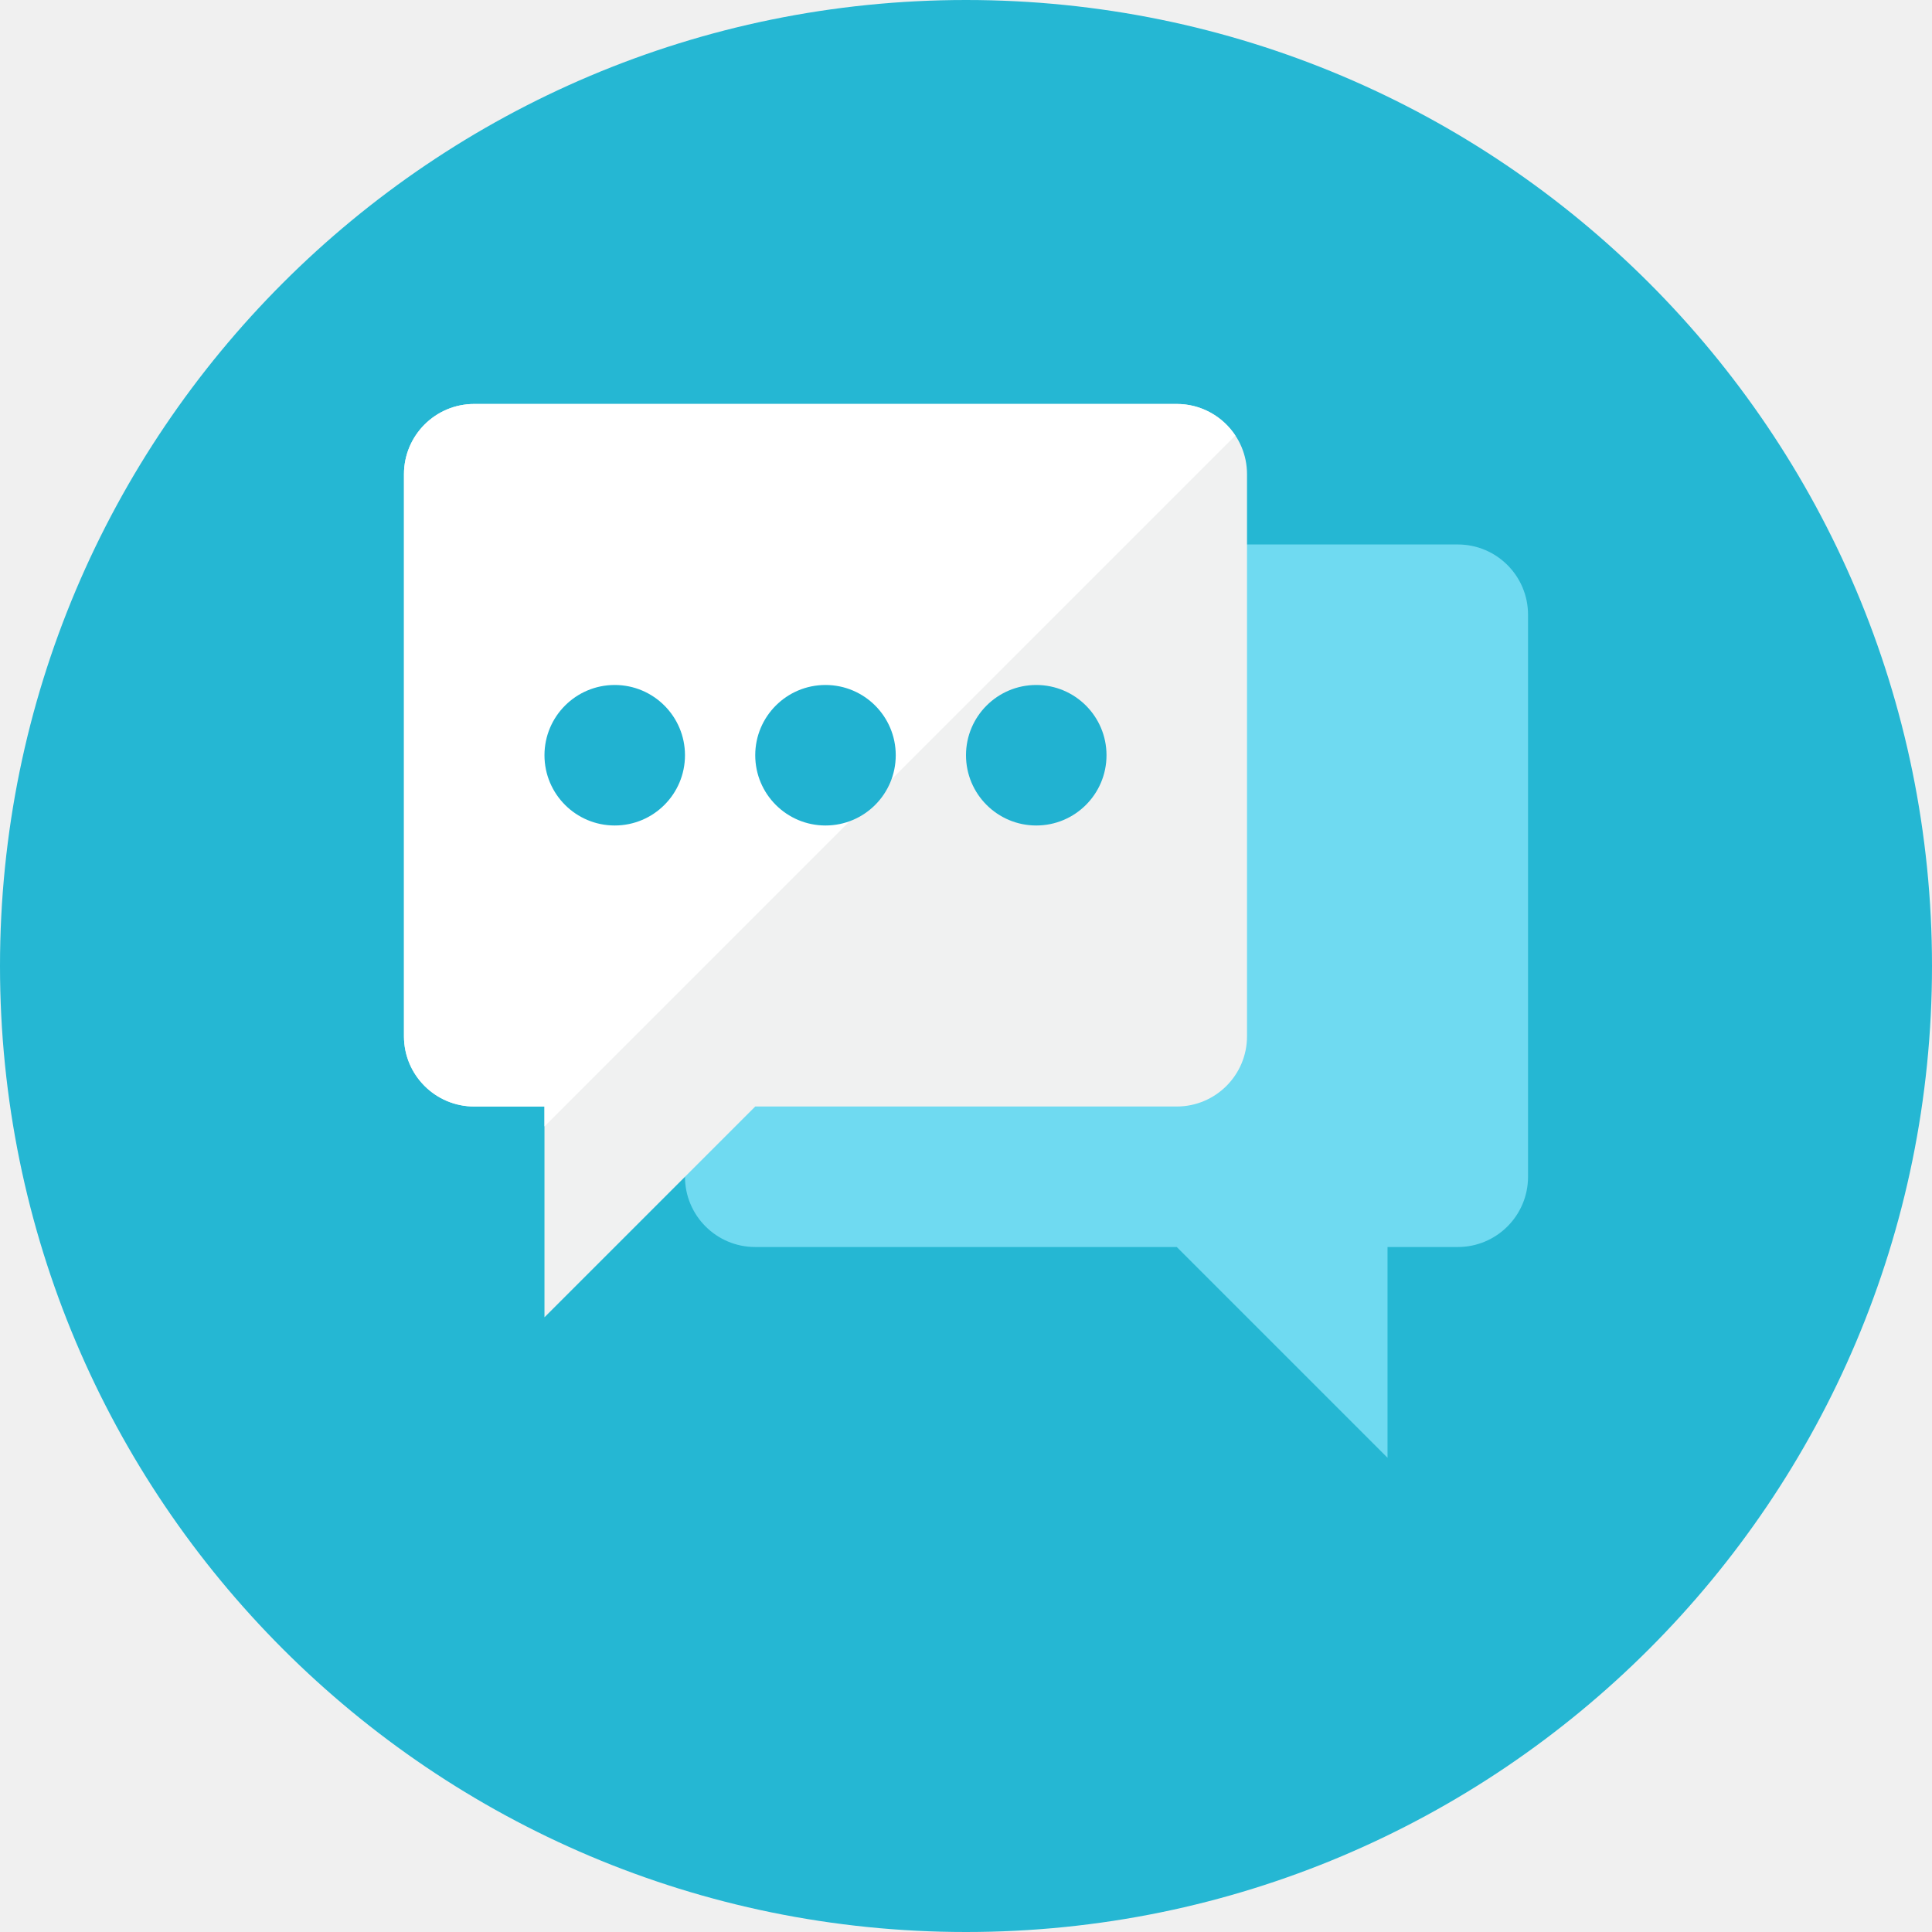
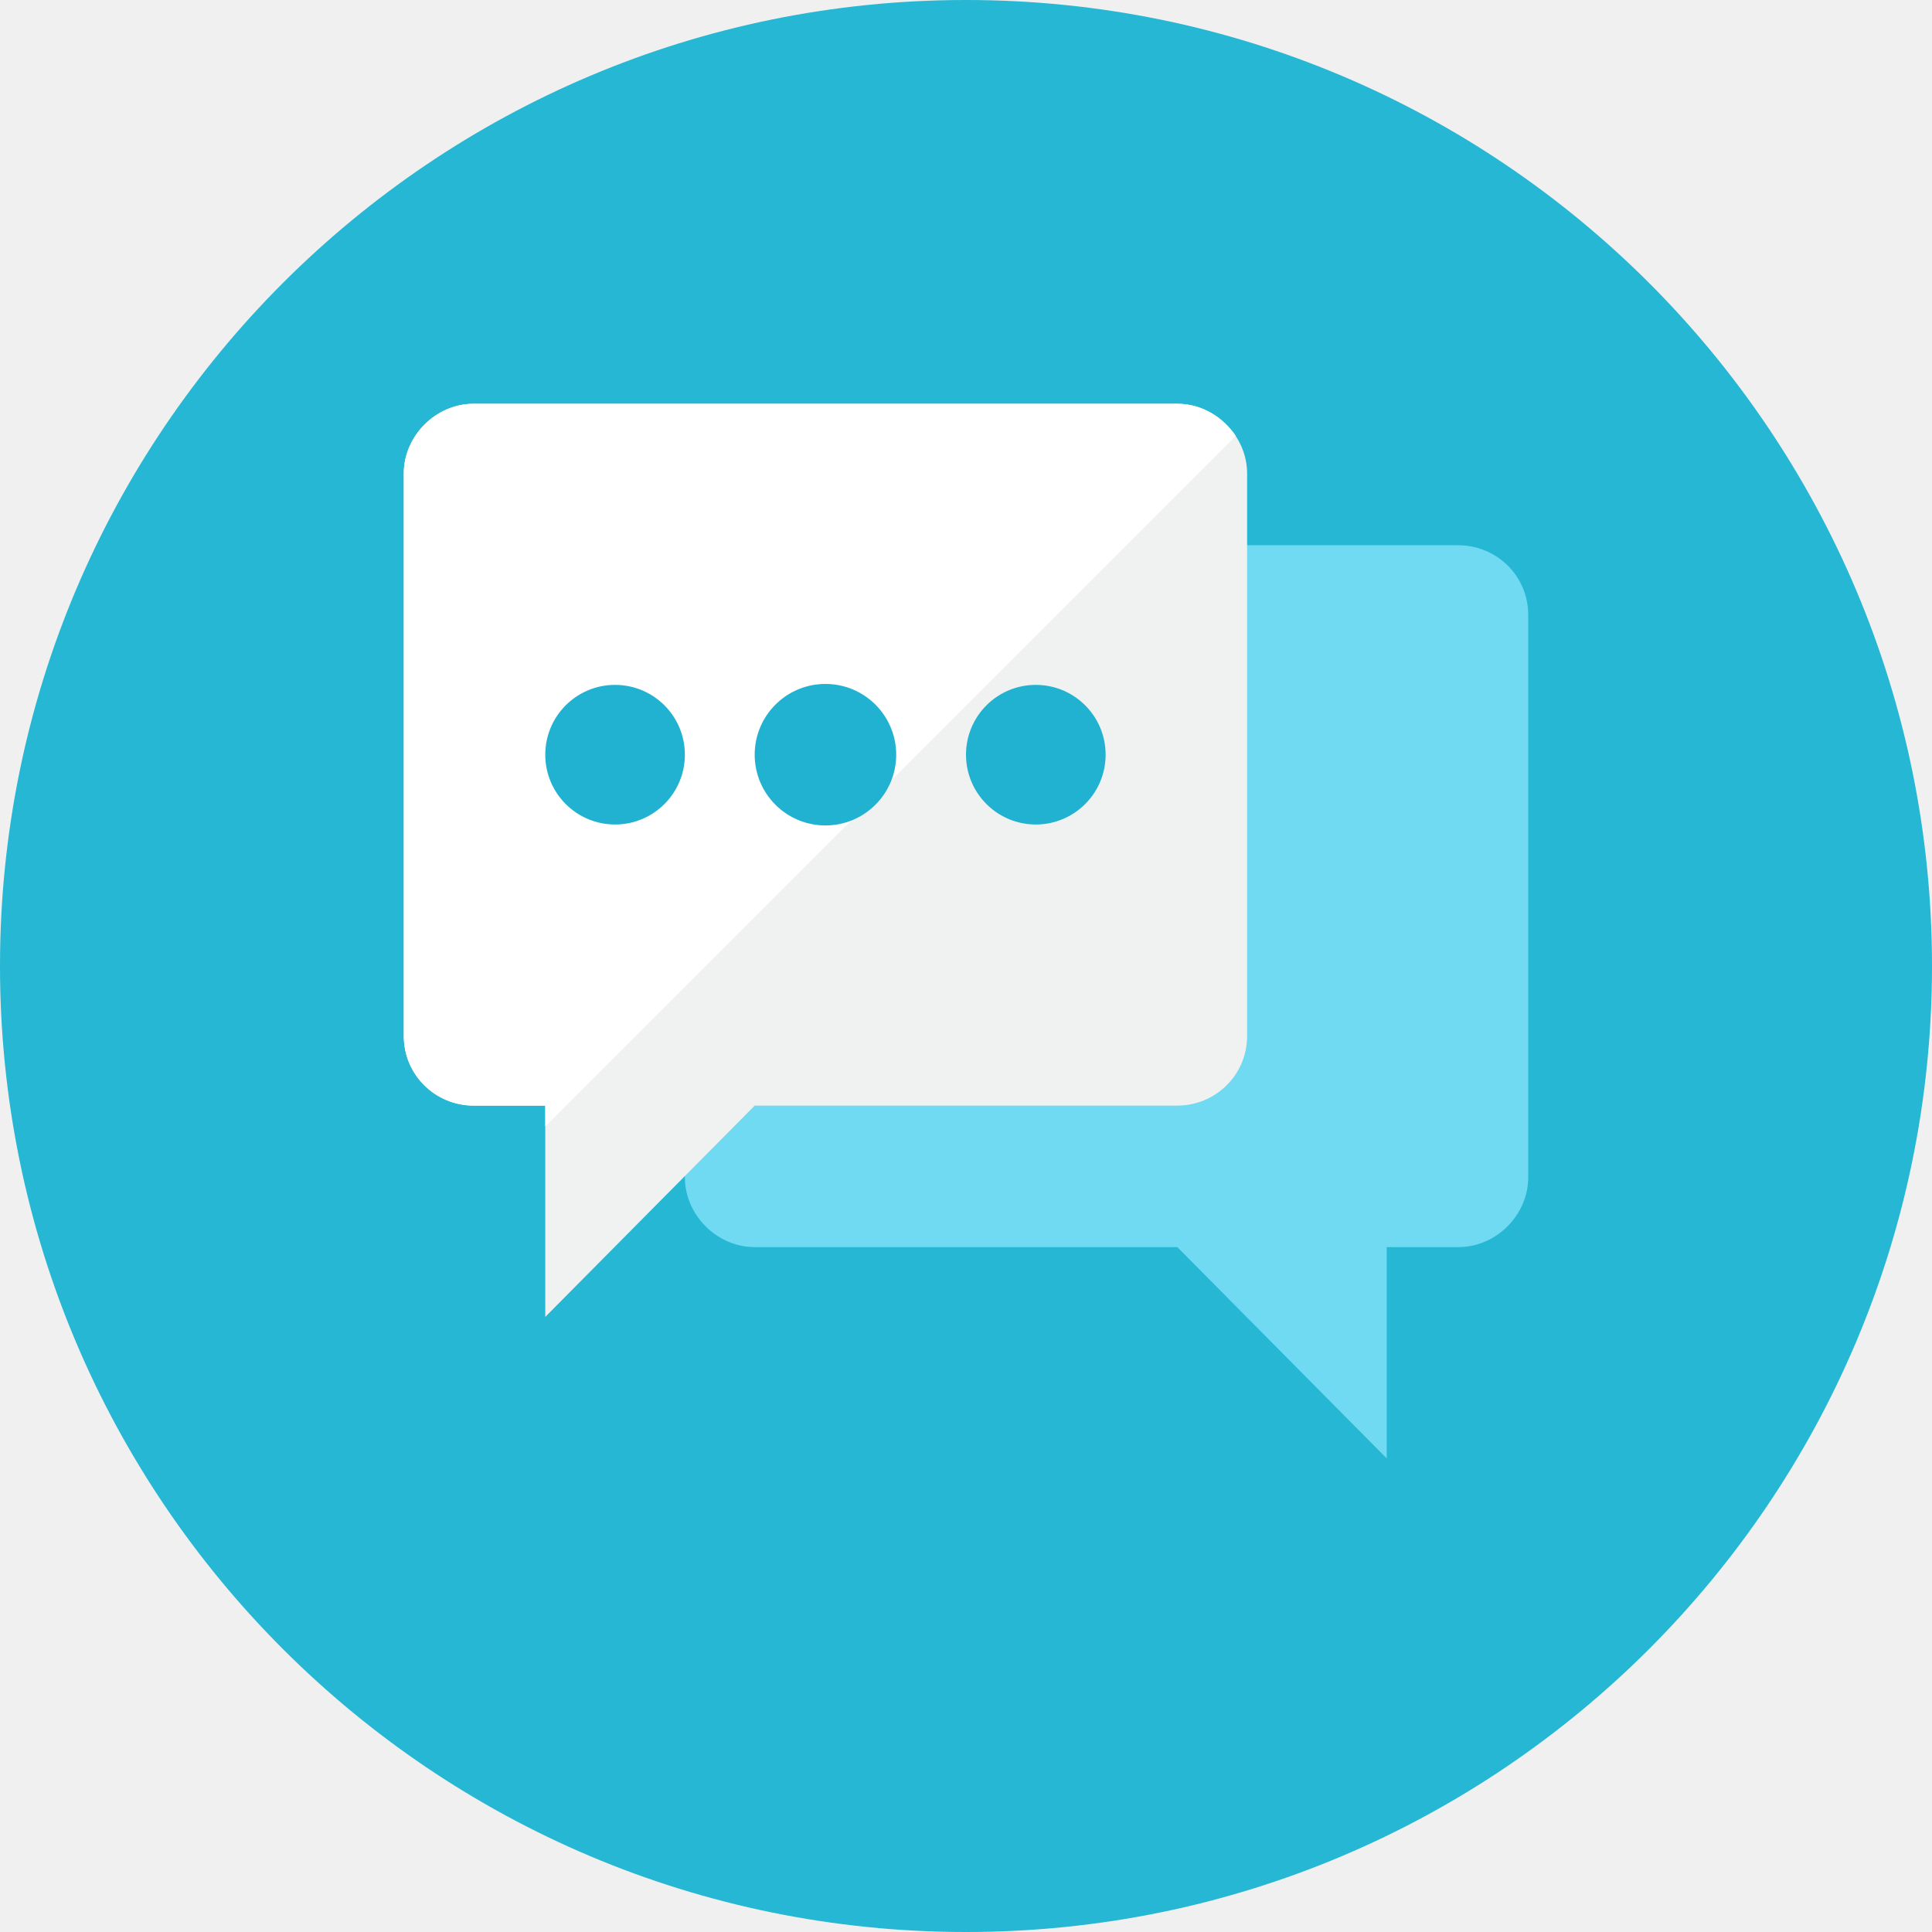
- <svg xmlns="http://www.w3.org/2000/svg" height="110px" style="enable-background:new 0 0 110 110;" version="1.0" viewBox="0 0 110 110" width="110px" xml:space="preserve">
-   <g id="Artboard" />
-   <g id="Multicolor">
-     <circle cx="55" cy="55" r="55" style="fill:#25B7D3;" />
-     <g>
-       <path d="M39,67c0,2.209,1.791,4,4,4h24l12,12V71h4c2.209,0,4-1.791,4-4V35c0-2.209-1.791-4-4-4H43    c-2.209,0-4,1.791-4,4V67z" style="fill:#6FDAF1;" />
-       <path d="M71,59c0,2.209-1.791,4-4,4H43L31,75V63h-4c-2.209,0-4-1.791-4-4V27c0-2.209,1.791-4,4-4h40    c2.209,0,4,1.791,4,4V59z" style="fill:#F0F1F1;" />
-       <path d="M70.335,24.798C69.62,23.716,68.395,23,67,23H27c-2.209,0-4,1.791-4,4v32c0,2.209,1.791,4,4,4h4    v1.134L70.335,24.798z" style="fill:#FFFFFF;" />
-       <circle cx="35" cy="43" r="4" style="fill:#21B2D1;" />
-       <circle cx="47" cy="43" r="4" style="fill:#21B2D1;" />
-       <circle cx="59" cy="43" r="4" style="fill:#21B2D1;" />
-     </g>
-   </g>
+ <svg xmlns="http://www.w3.org/2000/svg" width="1024" height="1024">
+   <path fill="#25B7D3" d="M1024 512A512 512 0 1 1 0 512a512 512 0 0 1 1024 0zm0 0" />
+   <path fill="#6FDAF1" d="M363 624c0 20 17 37 37 37h224l111 112V661h38c20 0 37-17 37-37V326c0-21-17-37-37-37H400c-20 0-37 16-37 37zm0 0" />
+   <path fill="#F0F1F1" d="M661 549c0 21-17 37-37 37H400L289 698V586h-38c-20 0-37-16-37-37V251c0-20 17-37 37-37h373c20 0 37 17 37 37zm0 0" />
+   <path fill="#FFFFFF" d="M655 231c-7-10-18-17-31-17H251c-20 0-37 17-37 37v298c0 21 17 37 37 37h38v11zm0 0" />
+   <path fill="#21B2D1" d="M363 400a37 37 0 1 1-74 0 37 37 0 0 1 74 0zm0 0M475 400a37 37 0 1 1-75 0 37 37 0 0 1 75 0zm0 0M586 400a37 37 0 1 1-74 0 37 37 0 0 1 74 0zm0 0" />
</svg>
